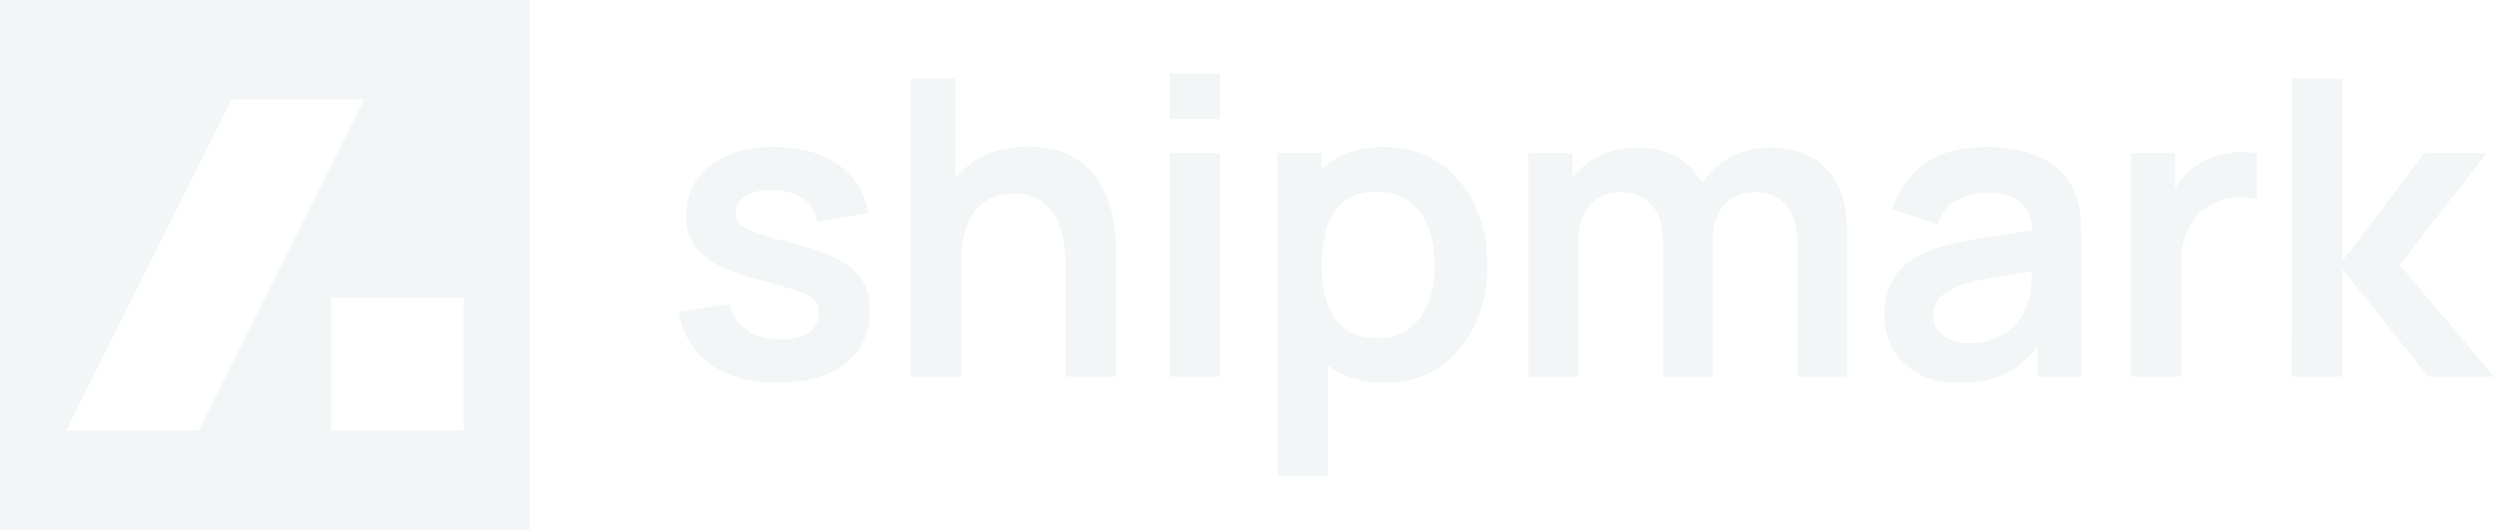
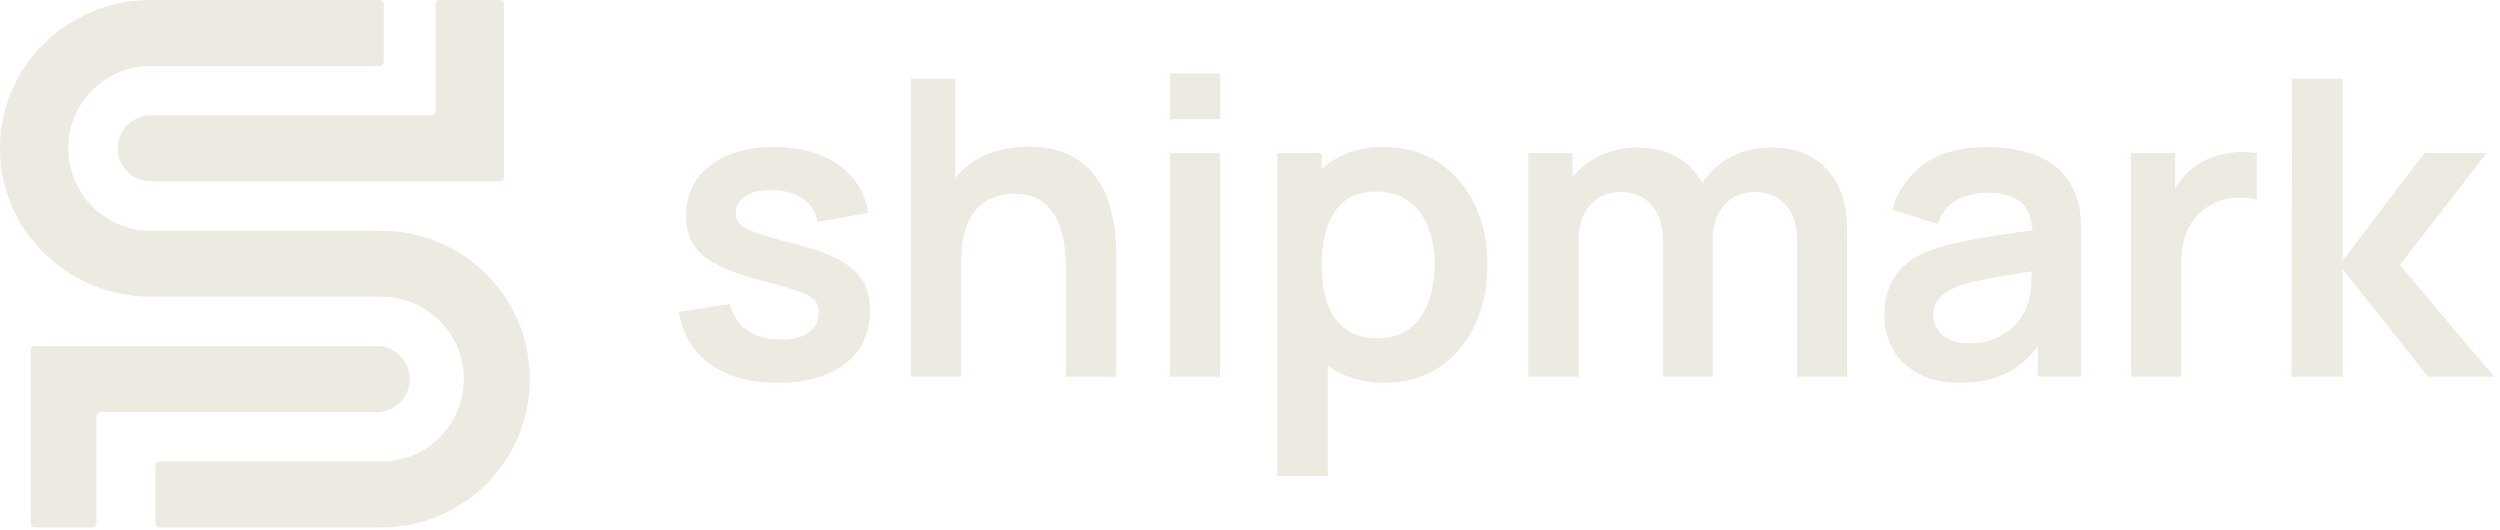
<svg xmlns="http://www.w3.org/2000/svg" viewBox="0 0 151 32" width="151" height="32" role="img" aria-label="Shipmark">
-   <path class="logo-mark" fill="#F3F6F7" fill-rule="evenodd" d="M0 0H32V32H0ZM4 26H12L22 6H14ZM20 18H28V26H20Z" />
-   <path class="logo-word" fill="#F3F6F7" d="M46.96 23.12Q44.46 23.12 42.9 22Q41.34 20.88 41 18.84L44.08 18.36Q44.31 19.36 45.12 19.94Q45.94 20.51 47.17 20.51Q48.26 20.51 48.86 20.08Q49.45 19.65 49.45 18.9Q49.45 18.44 49.23 18.16Q49.01 17.88 48.28 17.61Q47.54 17.35 46.01 16.95Q44.31 16.5 43.31 15.98Q42.31 15.46 41.88 14.75Q41.44 14.04 41.44 13.02Q41.44 11.76 42.1 10.82Q42.76 9.89 43.95 9.38Q45.14 8.88 46.75 8.88Q48.33 8.88 49.54 9.36Q50.76 9.85 51.51 10.75Q52.26 11.65 52.44 12.86L49.36 13.41Q49.25 12.55 48.58 12.05Q47.91 11.55 46.8 11.49Q45.74 11.42 45.09 11.81Q44.44 12.19 44.44 12.88Q44.44 13.26 44.7 13.54Q44.96 13.81 45.76 14.09Q46.55 14.36 48.12 14.76Q49.74 15.18 50.71 15.71Q51.67 16.24 52.11 16.98Q52.54 17.71 52.54 18.76Q52.54 20.8 51.06 21.96Q49.58 23.12 46.96 23.12ZM64.38 22.75V16.25Q64.38 15.61 64.29 14.84Q64.2 14.06 63.88 13.34Q63.56 12.62 62.93 12.16Q62.3 11.7 61.23 11.7Q60.65 11.7 60.09 11.89Q59.53 12.07 59.07 12.53Q58.61 12.99 58.34 13.78Q58.06 14.57 58.06 15.81L56.27 15.05Q56.27 13.32 56.94 11.92Q57.61 10.52 58.91 9.69Q60.21 8.86 62.11 8.86Q63.61 8.86 64.59 9.36Q65.56 9.86 66.14 10.64Q66.71 11.41 66.99 12.29Q67.26 13.16 67.34 13.94Q67.42 14.72 67.42 15.21V22.75ZM55.01 22.75V4.75H57.7V14.22H58.06V22.75ZM70.67 7.2V4.44H73.69V7.2ZM70.67 22.75V9.25H73.69V22.75ZM83.67 23.12Q81.7 23.12 80.36 22.19Q79.03 21.25 78.35 19.63Q77.67 18.01 77.67 16Q77.67 13.96 78.35 12.35Q79.03 10.74 80.33 9.81Q81.64 8.88 83.56 8.88Q85.47 8.88 86.88 9.81Q88.29 10.74 89.06 12.34Q89.84 13.95 89.84 16Q89.84 18.02 89.08 19.64Q88.31 21.25 86.92 22.19Q85.54 23.12 83.67 23.12ZM77.16 28.75V9.25H79.83V18.73H80.2V28.75ZM83.21 20.43Q84.39 20.43 85.15 19.84Q85.91 19.25 86.28 18.24Q86.65 17.24 86.65 16Q86.65 14.77 86.28 13.77Q85.9 12.76 85.11 12.17Q84.33 11.57 83.11 11.57Q81.96 11.57 81.24 12.13Q80.51 12.69 80.17 13.68Q79.83 14.67 79.83 16Q79.83 17.31 80.17 18.31Q80.51 19.31 81.26 19.87Q82 20.43 83.21 20.43ZM108.55 22.75V14.55Q108.55 13.16 107.86 12.38Q107.18 11.6 106 11.6Q105.28 11.6 104.7 11.93Q104.12 12.26 103.79 12.91Q103.45 13.55 103.45 14.44L102.11 13.65Q102.1 12.25 102.74 11.18Q103.39 10.11 104.49 9.51Q105.59 8.91 106.94 8.91Q109.18 8.91 110.37 10.26Q111.56 11.6 111.56 13.79V22.75ZM92.31 22.75V9.25H94.98V13.44H95.35V22.75ZM100.45 22.75V14.59Q100.45 13.17 99.76 12.39Q99.08 11.6 97.89 11.6Q96.74 11.6 96.04 12.39Q95.35 13.17 95.35 14.44L94 13.54Q94 12.22 94.65 11.18Q95.3 10.12 96.41 9.52Q97.51 8.91 98.89 8.91Q100.4 8.91 101.42 9.56Q102.44 10.2 102.94 11.31Q103.45 12.41 103.45 13.8V22.75ZM118.34 23.12Q116.88 23.12 115.86 22.57Q114.85 22.01 114.33 21.09Q113.81 20.16 113.81 19.05Q113.81 18.07 114.14 17.29Q114.46 16.51 115.14 15.94Q115.81 15.38 116.89 15.01Q117.7 14.75 118.79 14.54Q119.89 14.32 121.17 14.14Q122.45 13.96 123.85 13.75L122.78 14.36Q122.79 12.96 122.15 12.3Q121.51 11.64 120 11.64Q119.09 11.64 118.24 12.06Q117.39 12.49 117.05 13.53L114.3 12.66Q114.8 10.95 116.21 9.91Q117.61 8.88 120 8.88Q121.8 8.88 123.17 9.46Q124.54 10.05 125.2 11.39Q125.56 12.1 125.64 12.84Q125.71 13.59 125.71 14.46V22.75H123.08V19.82L123.51 20.3Q122.6 21.76 121.38 22.44Q120.16 23.12 118.34 23.12ZM118.94 20.73Q119.96 20.73 120.69 20.36Q121.41 20 121.84 19.48Q122.28 18.95 122.42 18.49Q122.66 17.91 122.69 17.17Q122.72 16.43 122.72 15.96L123.65 16.24Q122.29 16.45 121.31 16.61Q120.34 16.77 119.64 16.92Q118.94 17.06 118.4 17.24Q117.88 17.43 117.51 17.68Q117.15 17.93 116.96 18.25Q116.76 18.57 116.76 19.01Q116.76 19.51 117.01 19.89Q117.26 20.27 117.74 20.5Q118.22 20.73 118.94 20.73ZM128.71 22.75V9.25H131.38V12.54L131.05 12.11Q131.3 11.44 131.72 10.88Q132.14 10.32 132.72 9.96Q133.22 9.62 133.83 9.43Q134.44 9.24 135.07 9.19Q135.71 9.15 136.31 9.25V12.06Q135.71 11.89 134.93 11.95Q134.15 12.01 133.53 12.39Q132.9 12.72 132.51 13.25Q132.11 13.78 131.93 14.44Q131.74 15.11 131.74 15.89V22.75ZM138.41 22.75 138.44 4.75H141.49V15.75L146.43 9.25H150.19L144.95 16L150.64 22.75H146.65L141.49 16.25V22.75Z" />
+   <path class="logo-mark" fill="#ECEAE1" fill-rule="evenodd" d="M22.898 0H9.102C4.075 0 0 4.011 0 8.96C0 13.909 4.075 17.92 9.102 17.92H23.04C25.789 17.92 28.018 20.149 28.018 22.898C28.018 25.647 25.789 27.876 23.04 27.876H9.671Q9.387 27.876 9.387 28.16V31.573Q9.387 31.858 9.671 31.858H23.04C27.988 31.858 32 27.846 32 22.898C32 17.95 27.988 13.938 23.04 13.938H9.102C6.353 13.938 4.124 11.709 4.124 8.96C4.124 6.211 6.353 3.982 9.102 3.982H22.898Q23.182 3.982 23.182 3.698V0.284Q23.182 0 22.898 0ZM9.102 6.969H26.027Q26.311 6.969 26.311 6.684V0.284Q26.311 0 26.596 0H30.151Q30.436 0 30.436 0.284V10.667Q30.436 10.951 30.151 10.951H9.102C8.003 10.951 7.111 10.059 7.111 8.96C7.111 7.861 8.003 6.969 9.102 6.969ZM2.133 20.907H22.756C23.855 20.907 24.747 21.798 24.747 22.898C24.747 23.997 23.855 24.889 22.756 24.889H6.116Q5.831 24.889 5.831 25.173V31.573Q5.831 31.858 5.547 31.858H2.133Q1.849 31.858 1.849 31.573V21.191Q1.849 20.907 2.133 20.907Z" />
+   <path class="logo-word" fill="#ECEAE1" d="M46.96 23.12Q44.46 23.12 42.9 22Q41.34 20.88 41 18.84L44.08 18.36Q44.31 19.36 45.12 19.94Q45.94 20.51 47.17 20.51Q48.26 20.51 48.86 20.08Q49.45 19.65 49.45 18.9Q49.45 18.44 49.23 18.16Q49.01 17.88 48.28 17.61Q47.54 17.35 46.01 16.95Q44.31 16.5 43.31 15.98Q42.31 15.46 41.88 14.75Q41.44 14.04 41.44 13.02Q41.44 11.76 42.1 10.82Q42.76 9.89 43.95 9.38Q45.14 8.88 46.75 8.88Q48.33 8.88 49.54 9.36Q50.76 9.85 51.51 10.75Q52.26 11.65 52.44 12.86L49.36 13.41Q49.25 12.55 48.58 12.05Q47.91 11.55 46.8 11.49Q45.74 11.42 45.09 11.81Q44.44 12.19 44.44 12.88Q44.44 13.26 44.7 13.54Q44.96 13.81 45.76 14.09Q46.55 14.36 48.12 14.76Q49.74 15.18 50.71 15.71Q51.67 16.24 52.11 16.98Q52.54 17.71 52.54 18.76Q52.54 20.8 51.06 21.96Q49.58 23.12 46.96 23.12ZM64.38 22.75V16.25Q64.38 15.61 64.29 14.84Q64.2 14.06 63.88 13.34Q63.56 12.62 62.93 12.16Q62.3 11.7 61.23 11.7Q60.65 11.7 60.09 11.89Q59.53 12.07 59.07 12.53Q58.61 12.99 58.34 13.78Q58.06 14.57 58.06 15.81L56.27 15.05Q56.27 13.32 56.94 11.92Q57.61 10.52 58.91 9.69Q60.21 8.86 62.11 8.86Q63.61 8.86 64.59 9.36Q65.56 9.86 66.14 10.64Q66.71 11.41 66.99 12.29Q67.26 13.16 67.34 13.94Q67.42 14.72 67.42 15.21V22.75ZM55.01 22.75V4.75H57.7V14.22H58.06V22.75ZM70.67 7.2V4.44H73.69V7.2ZM70.67 22.75V9.25H73.69V22.75ZM83.67 23.12Q81.7 23.12 80.36 22.19Q79.03 21.25 78.35 19.63Q77.67 18.01 77.67 16Q77.67 13.96 78.35 12.35Q79.03 10.74 80.33 9.81Q81.64 8.88 83.56 8.88Q85.47 8.88 86.88 9.81Q88.29 10.74 89.06 12.34Q89.84 13.95 89.84 16Q89.84 18.02 89.08 19.64Q88.31 21.25 86.92 22.19Q85.54 23.12 83.67 23.12ZM77.16 28.75V9.25H79.83V18.73H80.2V28.75ZM83.21 20.43Q84.39 20.43 85.15 19.84Q85.91 19.25 86.28 18.24Q86.65 17.24 86.65 16Q86.65 14.77 86.28 13.77Q85.9 12.76 85.11 12.17Q84.33 11.57 83.11 11.57Q81.96 11.57 81.24 12.13Q80.51 12.69 80.17 13.68Q79.83 14.67 79.83 16Q79.83 17.31 80.17 18.31Q80.51 19.31 81.26 19.87Q82 20.43 83.21 20.43ZM108.55 22.75V14.55Q108.55 13.16 107.86 12.38Q107.18 11.6 106 11.6Q105.28 11.6 104.7 11.93Q104.12 12.26 103.79 12.91Q103.45 13.55 103.45 14.44L102.11 13.65Q102.1 12.25 102.74 11.18Q103.39 10.11 104.49 9.51Q105.59 8.91 106.94 8.91Q109.18 8.91 110.37 10.26Q111.56 11.6 111.56 13.79V22.75ZM92.31 22.75V9.25H94.98V13.44H95.35V22.75ZM100.45 22.75V14.59Q100.45 13.17 99.76 12.39Q99.08 11.6 97.89 11.6Q96.74 11.6 96.04 12.39Q95.35 13.17 95.35 14.44L94 13.54Q94 12.22 94.65 11.18Q95.3 10.12 96.41 9.52Q97.51 8.91 98.89 8.91Q100.4 8.91 101.42 9.56Q102.44 10.2 102.94 11.31Q103.45 12.41 103.45 13.8V22.75ZM118.34 23.12Q116.88 23.12 115.86 22.57Q114.85 22.01 114.33 21.09Q113.81 20.16 113.81 19.05Q113.81 18.07 114.14 17.29Q114.46 16.51 115.14 15.94Q115.81 15.38 116.89 15.01Q117.7 14.75 118.79 14.54Q119.89 14.32 121.17 14.14Q122.45 13.96 123.85 13.75L122.78 14.36Q122.79 12.96 122.15 12.3Q121.51 11.64 120 11.64Q119.09 11.64 118.24 12.06Q117.39 12.49 117.05 13.53L114.3 12.66Q114.8 10.95 116.21 9.91Q117.61 8.88 120 8.88Q121.8 8.88 123.17 9.46Q124.54 10.05 125.2 11.39Q125.56 12.1 125.64 12.84Q125.71 13.59 125.71 14.46V22.75H123.08V19.82L123.51 20.3Q122.6 21.76 121.38 22.44Q120.16 23.12 118.34 23.12ZM118.94 20.73Q119.96 20.73 120.69 20.36Q121.41 20 121.84 19.48Q122.28 18.95 122.42 18.49Q122.66 17.91 122.69 17.17Q122.72 16.43 122.72 15.96L123.65 16.24Q122.29 16.45 121.31 16.61Q120.34 16.77 119.64 16.92Q118.94 17.06 118.4 17.24Q117.88 17.43 117.51 17.68Q117.15 17.93 116.96 18.25Q116.76 18.57 116.76 19.01Q116.76 19.51 117.01 19.89Q117.26 20.27 117.74 20.5Q118.22 20.73 118.94 20.73ZM128.71 22.75V9.25H131.38V12.54L131.05 12.11Q131.3 11.44 131.72 10.88Q132.14 10.32 132.72 9.96Q133.22 9.62 133.83 9.43Q134.44 9.24 135.07 9.19Q135.71 9.15 136.31 9.25V12.06Q135.71 11.89 134.93 11.95Q134.15 12.01 133.53 12.39Q132.9 12.72 132.51 13.25Q132.11 13.78 131.93 14.44Q131.74 15.11 131.74 15.89V22.75ZM138.41 22.75 138.44 4.75H141.49V15.75L146.43 9.25H150.19L144.95 16L150.64 22.75H146.65L141.49 16.25V22.75Z" />
</svg>
